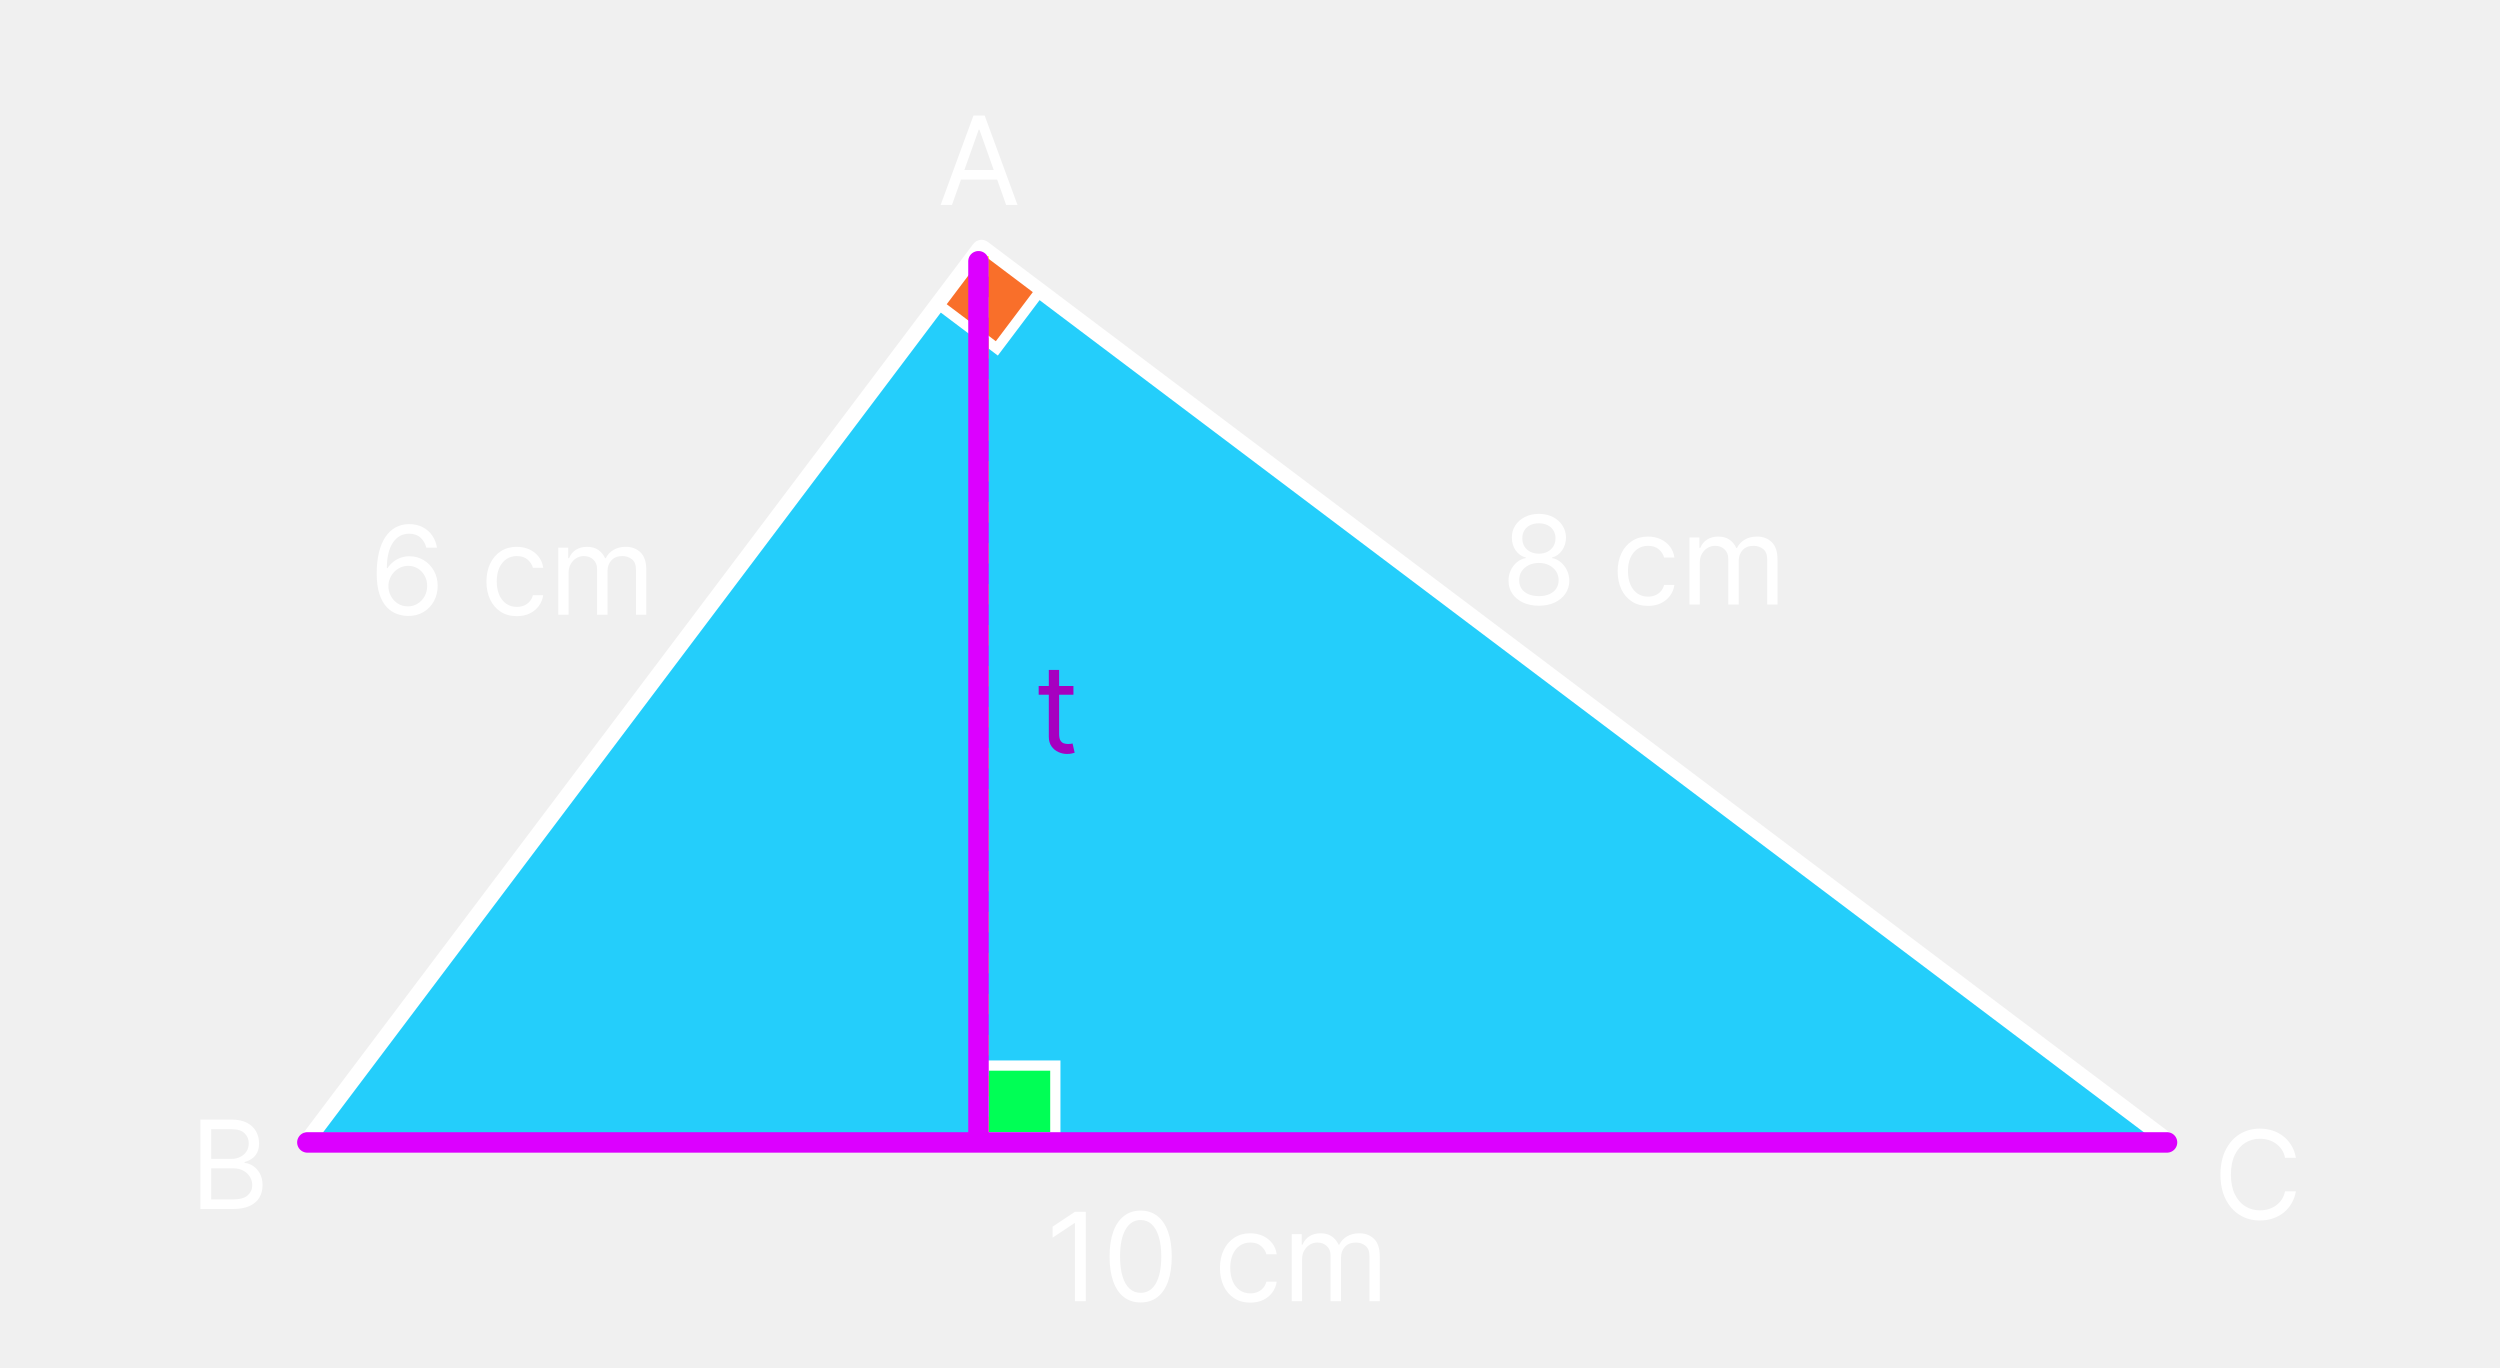
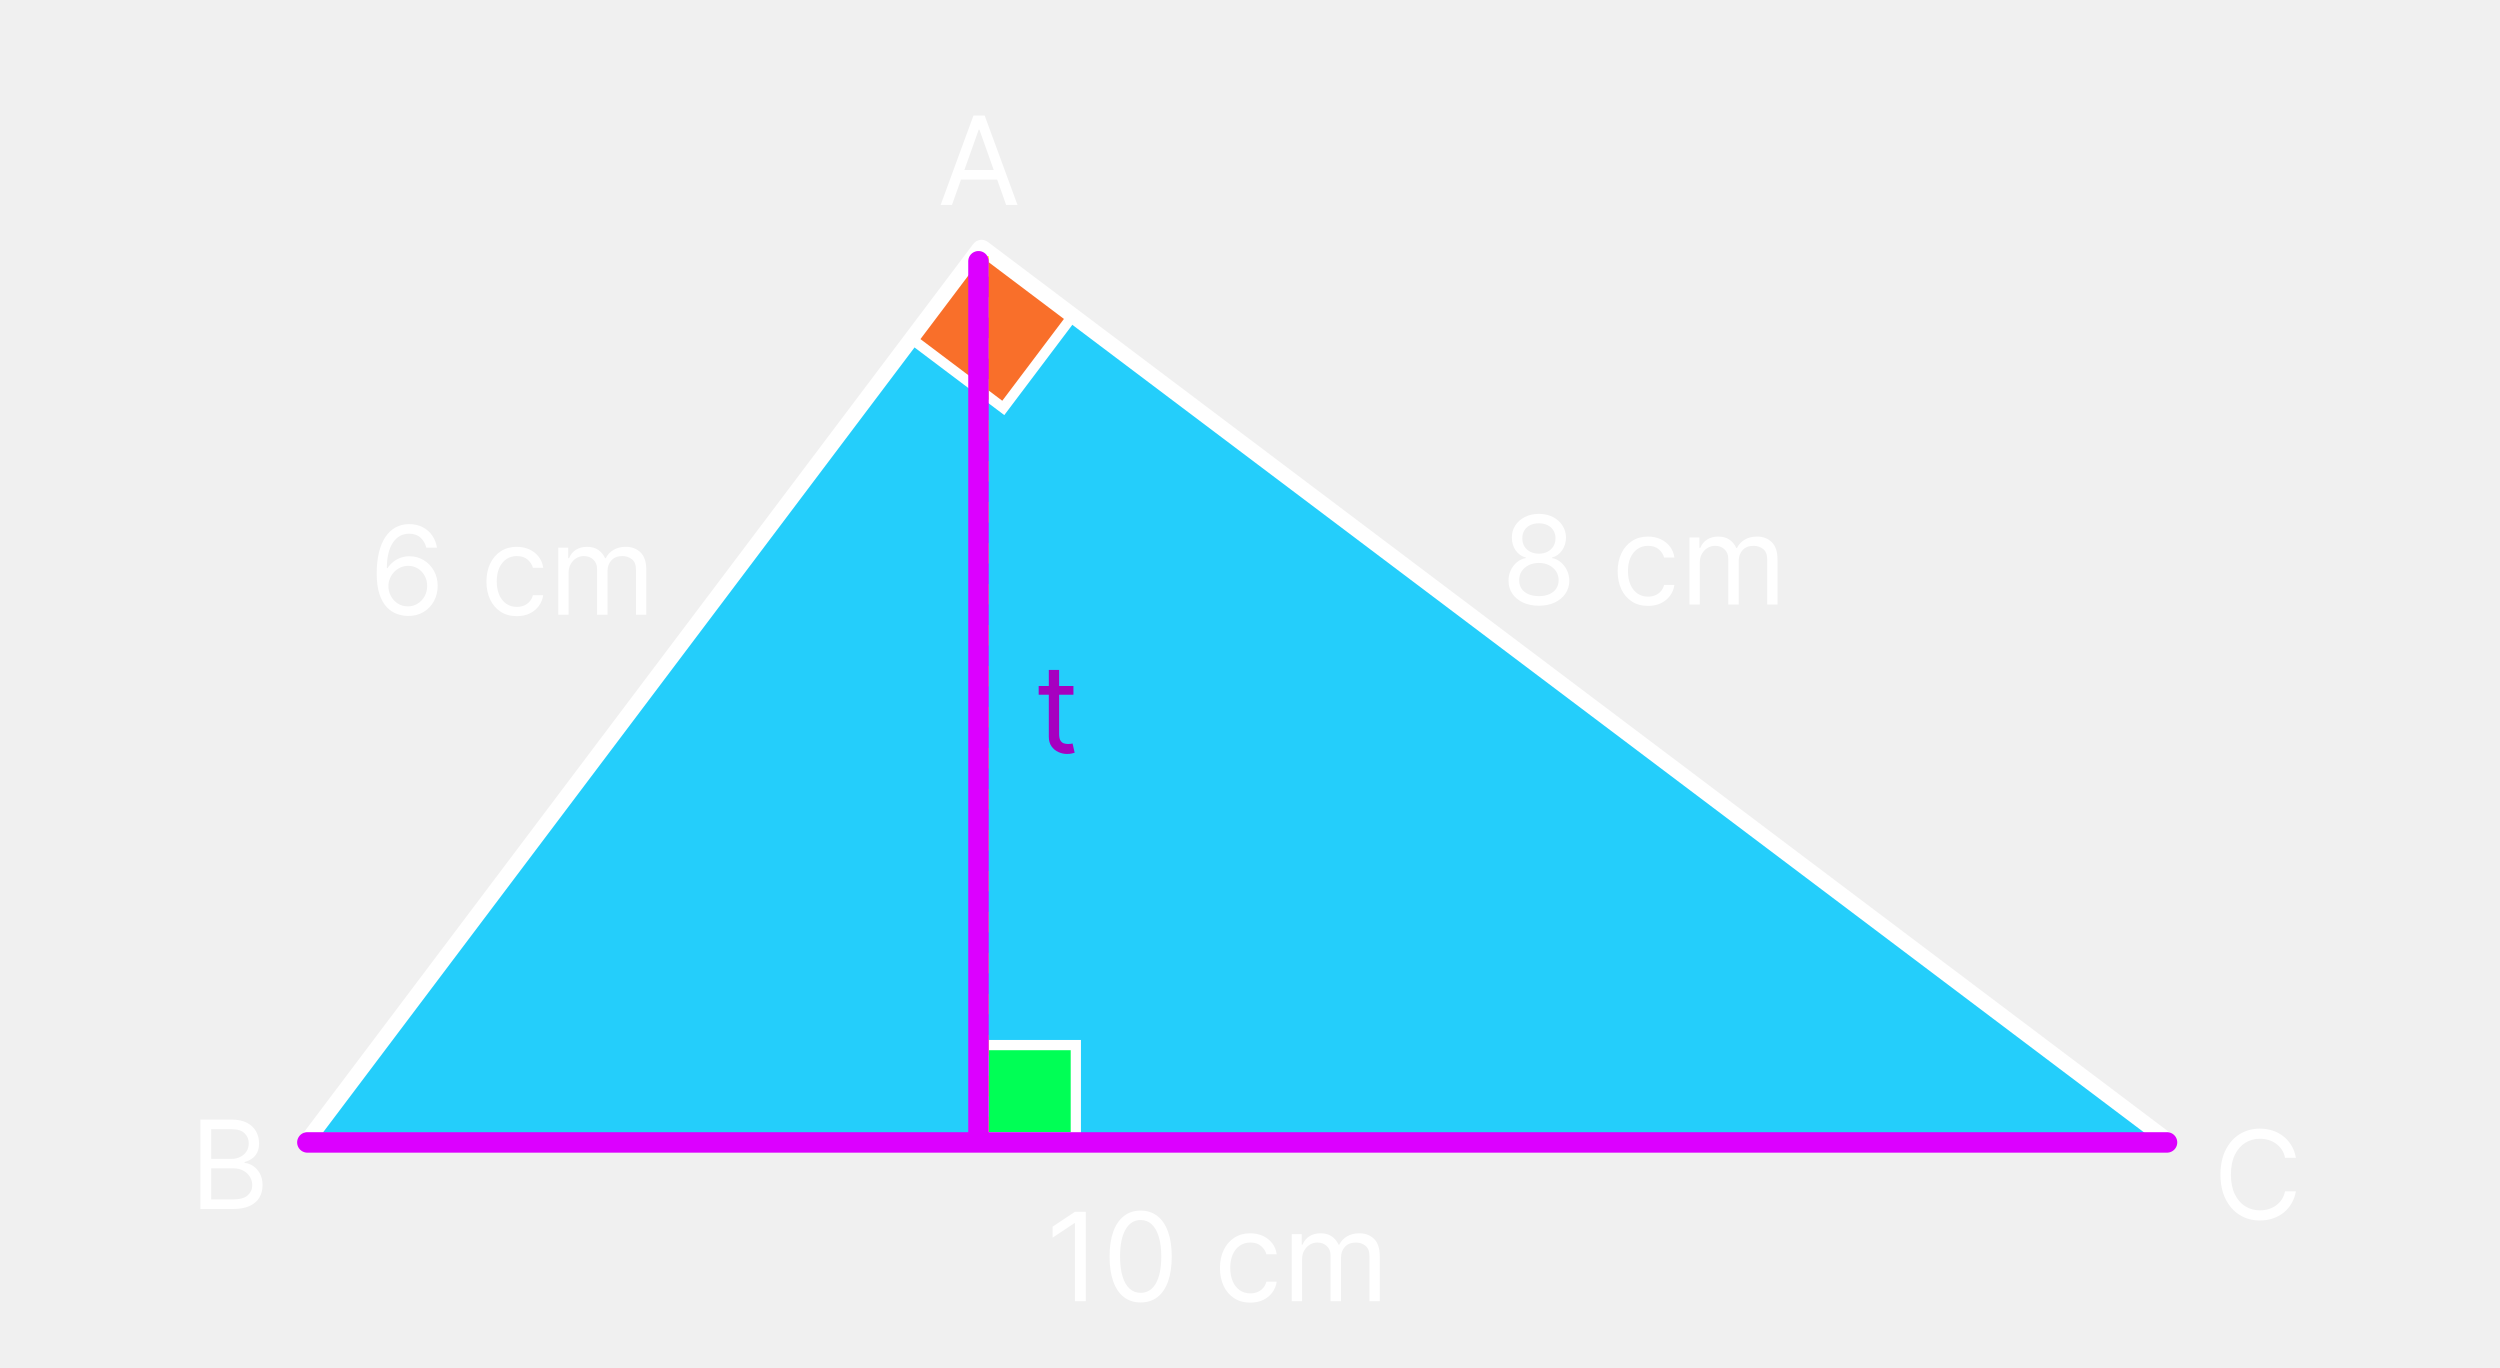
<svg xmlns="http://www.w3.org/2000/svg" width="488" height="267" viewBox="0 0 488 267" fill="none">
  <g clip-path="url(#clip0_77_57)">
    <path d="M61.005 222.603C60.593 222.601 60.359 222.131 60.607 221.802L191.199 48.5C191.365 48.279 191.679 48.235 191.899 48.401L422.71 222.33C423.093 222.619 422.888 223.229 422.408 223.228L61.005 222.603Z" fill="#24CEFB" stroke="white" stroke-width="3" />
-     <rect x="192" y="208" width="14" height="14" fill="#00FF55" stroke="white" stroke-width="2" />
-     <rect x="183.4" y="59.581" width="14" height="14" transform="rotate(-53 183.4 59.5813)" fill="#F96F2A" stroke="white" stroke-width="2" />
+     <rect x="192" y="204" width="18" height="18" fill="#00FF55" stroke="white" stroke-width="2" />
+     <rect x="178.271" y="66.388" width="22" height="22" transform="rotate(-53 178.271 66.3881)" fill="#F96F2A" stroke="white" stroke-width="2" />
    <path d="M185.83 40H183.614L190.023 22.546H192.205L198.614 40H196.398L191.182 25.307H191.045L185.83 40ZM186.648 33.182H195.58V35.057H186.648V33.182Z" fill="white" />
    <path d="M39.114 236V218.545H45.216C46.432 218.545 47.435 218.756 48.224 219.176C49.014 219.591 49.602 220.151 49.989 220.855C50.375 221.554 50.568 222.33 50.568 223.182C50.568 223.932 50.435 224.551 50.168 225.04C49.906 225.528 49.56 225.915 49.128 226.199C48.702 226.483 48.239 226.693 47.739 226.83V227C48.273 227.034 48.81 227.222 49.349 227.562C49.889 227.903 50.341 228.392 50.705 229.028C51.068 229.665 51.25 230.443 51.25 231.364C51.25 232.239 51.051 233.026 50.653 233.724C50.256 234.423 49.628 234.977 48.77 235.386C47.912 235.795 46.795 236 45.42 236H39.114ZM41.227 234.125H45.42C46.801 234.125 47.781 233.858 48.361 233.324C48.946 232.784 49.239 232.131 49.239 231.364C49.239 230.773 49.088 230.227 48.787 229.727C48.486 229.222 48.057 228.818 47.5 228.517C46.943 228.21 46.284 228.057 45.523 228.057H41.227V234.125ZM41.227 226.216H45.148C45.784 226.216 46.358 226.091 46.869 225.841C47.386 225.591 47.795 225.239 48.097 224.784C48.403 224.33 48.557 223.795 48.557 223.182C48.557 222.415 48.29 221.764 47.756 221.23C47.222 220.69 46.375 220.42 45.216 220.42H41.227V226.216Z" fill="white" />
    <path d="M448.159 226H446.045C445.92 225.392 445.702 224.858 445.389 224.398C445.082 223.938 444.707 223.551 444.264 223.239C443.827 222.92 443.341 222.682 442.807 222.523C442.273 222.364 441.716 222.284 441.136 222.284C440.08 222.284 439.122 222.551 438.264 223.085C437.412 223.619 436.733 224.406 436.227 225.446C435.727 226.486 435.477 227.761 435.477 229.273C435.477 230.784 435.727 232.06 436.227 233.099C436.733 234.139 437.412 234.926 438.264 235.46C439.122 235.994 440.08 236.261 441.136 236.261C441.716 236.261 442.273 236.182 442.807 236.023C443.341 235.864 443.827 235.628 444.264 235.315C444.707 234.997 445.082 234.608 445.389 234.148C445.702 233.682 445.92 233.148 446.045 232.545H448.159C448 233.437 447.71 234.236 447.29 234.94C446.869 235.645 446.347 236.244 445.722 236.739C445.097 237.227 444.395 237.599 443.616 237.855C442.844 238.111 442.017 238.239 441.136 238.239C439.648 238.239 438.324 237.875 437.165 237.148C436.006 236.42 435.094 235.386 434.429 234.045C433.764 232.705 433.432 231.114 433.432 229.273C433.432 227.432 433.764 225.841 434.429 224.5C435.094 223.159 436.006 222.125 437.165 221.398C438.324 220.67 439.648 220.307 441.136 220.307C442.017 220.307 442.844 220.435 443.616 220.69C444.395 220.946 445.097 221.321 445.722 221.815C446.347 222.304 446.869 222.901 447.29 223.605C447.71 224.304 448 225.102 448.159 226Z" fill="white" />
    <path d="M209.534 133.909V135.614H202.75V133.909H209.534ZM204.727 130.773H206.739V143.25C206.739 143.818 206.821 144.244 206.986 144.528C207.156 144.807 207.372 144.994 207.634 145.091C207.901 145.182 208.182 145.227 208.477 145.227C208.699 145.227 208.881 145.216 209.023 145.193C209.165 145.165 209.278 145.142 209.364 145.125L209.773 146.932C209.636 146.983 209.446 147.034 209.202 147.085C208.957 147.142 208.648 147.17 208.273 147.17C207.705 147.17 207.148 147.048 206.602 146.804C206.063 146.56 205.614 146.188 205.256 145.688C204.903 145.188 204.727 144.557 204.727 143.795V130.773Z" fill="#A600C0" />
    <path d="M79.602 120.239C78.886 120.227 78.171 120.091 77.454 119.83C76.739 119.568 76.085 119.128 75.494 118.509C74.903 117.884 74.429 117.04 74.071 115.977C73.713 114.909 73.534 113.568 73.534 111.955C73.534 110.409 73.679 109.04 73.969 107.847C74.258 106.648 74.679 105.639 75.23 104.821C75.781 103.997 76.446 103.372 77.224 102.946C78.008 102.52 78.892 102.307 79.875 102.307C80.852 102.307 81.722 102.503 82.483 102.895C83.25 103.281 83.875 103.821 84.358 104.514C84.841 105.207 85.153 106.006 85.296 106.909H83.216C83.023 106.125 82.648 105.474 82.091 104.957C81.534 104.44 80.796 104.182 79.875 104.182C78.523 104.182 77.457 104.77 76.679 105.946C75.906 107.122 75.517 108.773 75.511 110.898H75.648C75.966 110.415 76.344 110.003 76.781 109.662C77.224 109.315 77.713 109.048 78.247 108.861C78.781 108.673 79.347 108.58 79.943 108.58C80.943 108.58 81.858 108.83 82.688 109.33C83.517 109.824 84.182 110.509 84.682 111.384C85.182 112.253 85.432 113.25 85.432 114.375C85.432 115.455 85.19 116.443 84.707 117.341C84.224 118.233 83.546 118.943 82.671 119.472C81.801 119.994 80.778 120.25 79.602 120.239ZM79.602 118.364C80.318 118.364 80.96 118.185 81.528 117.827C82.102 117.469 82.554 116.989 82.883 116.386C83.219 115.784 83.386 115.114 83.386 114.375C83.386 113.653 83.224 112.997 82.901 112.406C82.582 111.81 82.142 111.335 81.579 110.983C81.023 110.631 80.386 110.455 79.671 110.455C79.131 110.455 78.628 110.562 78.162 110.778C77.696 110.989 77.287 111.278 76.935 111.648C76.588 112.017 76.315 112.44 76.117 112.918C75.918 113.389 75.818 113.886 75.818 114.409C75.818 115.102 75.98 115.75 76.304 116.352C76.633 116.955 77.082 117.44 77.651 117.81C78.224 118.179 78.875 118.364 79.602 118.364ZM100.886 120.273C99.658 120.273 98.602 119.983 97.715 119.403C96.829 118.824 96.147 118.026 95.67 117.009C95.192 115.991 94.954 114.83 94.954 113.523C94.954 112.193 95.198 111.02 95.687 110.003C96.181 108.98 96.869 108.182 97.749 107.608C98.636 107.028 99.67 106.739 100.852 106.739C101.772 106.739 102.602 106.909 103.34 107.25C104.079 107.591 104.684 108.068 105.156 108.682C105.627 109.295 105.92 110.011 106.033 110.83H104.022C103.869 110.233 103.528 109.705 102.999 109.244C102.477 108.778 101.772 108.545 100.886 108.545C100.102 108.545 99.414 108.75 98.823 109.159C98.238 109.562 97.781 110.134 97.451 110.872C97.127 111.605 96.965 112.466 96.965 113.455C96.965 114.466 97.124 115.347 97.442 116.097C97.766 116.847 98.221 117.429 98.806 117.844C99.397 118.259 100.09 118.466 100.886 118.466C101.408 118.466 101.883 118.375 102.309 118.193C102.735 118.011 103.096 117.75 103.391 117.409C103.687 117.068 103.897 116.659 104.022 116.182H106.033C105.92 116.955 105.638 117.651 105.19 118.27C104.746 118.884 104.158 119.372 103.425 119.736C102.698 120.094 101.852 120.273 100.886 120.273ZM108.974 120V106.909H110.917V108.955H111.087C111.36 108.256 111.8 107.713 112.408 107.327C113.016 106.935 113.746 106.739 114.599 106.739C115.462 106.739 116.181 106.935 116.755 107.327C117.335 107.713 117.786 108.256 118.11 108.955H118.246C118.582 108.278 119.085 107.741 119.755 107.344C120.425 106.94 121.229 106.739 122.167 106.739C123.337 106.739 124.295 107.105 125.039 107.838C125.783 108.565 126.156 109.699 126.156 111.239V120H124.144V111.239C124.144 110.273 123.88 109.582 123.352 109.168C122.823 108.753 122.201 108.545 121.485 108.545C120.565 108.545 119.852 108.824 119.346 109.381C118.84 109.932 118.587 110.631 118.587 111.477V120H116.542V111.034C116.542 110.29 116.3 109.69 115.817 109.236C115.335 108.776 114.712 108.545 113.951 108.545C113.428 108.545 112.94 108.685 112.485 108.963C112.036 109.241 111.673 109.628 111.394 110.122C111.121 110.611 110.985 111.176 110.985 111.818V120H108.974Z" fill="white" />
    <path d="M300.398 118.239C299.227 118.239 298.193 118.031 297.295 117.616C296.403 117.196 295.707 116.619 295.207 115.886C294.707 115.148 294.46 114.307 294.466 113.364C294.46 112.625 294.605 111.943 294.901 111.318C295.196 110.687 295.599 110.162 296.111 109.741C296.628 109.315 297.205 109.045 297.841 108.932V108.83C297.006 108.614 296.341 108.145 295.847 107.423C295.352 106.696 295.108 105.869 295.114 104.943C295.108 104.057 295.332 103.264 295.787 102.565C296.241 101.866 296.866 101.315 297.662 100.912C298.463 100.509 299.375 100.307 300.398 100.307C301.409 100.307 302.313 100.509 303.108 100.912C303.903 101.315 304.528 101.866 304.983 102.565C305.443 103.264 305.676 104.057 305.682 104.943C305.676 105.869 305.423 106.696 304.923 107.423C304.429 108.145 303.773 108.614 302.955 108.83V108.932C303.585 109.045 304.153 109.315 304.659 109.741C305.165 110.162 305.568 110.687 305.869 111.318C306.17 111.943 306.324 112.625 306.33 113.364C306.324 114.307 306.068 115.148 305.562 115.886C305.062 116.619 304.366 117.196 303.474 117.616C302.588 118.031 301.563 118.239 300.398 118.239ZM300.398 116.364C301.188 116.364 301.869 116.236 302.443 115.98C303.017 115.724 303.46 115.364 303.773 114.898C304.085 114.432 304.244 113.886 304.25 113.261C304.244 112.602 304.074 112.02 303.739 111.514C303.403 111.009 302.946 110.611 302.366 110.321C301.793 110.031 301.136 109.886 300.398 109.886C299.653 109.886 298.989 110.031 298.403 110.321C297.824 110.611 297.366 111.009 297.031 111.514C296.702 112.02 296.54 112.602 296.545 113.261C296.54 113.886 296.69 114.432 296.997 114.898C297.31 115.364 297.756 115.724 298.335 115.98C298.915 116.236 299.602 116.364 300.398 116.364ZM300.398 108.08C301.023 108.08 301.577 107.955 302.06 107.705C302.548 107.455 302.932 107.105 303.21 106.656C303.489 106.207 303.631 105.682 303.636 105.08C303.631 104.489 303.491 103.974 303.219 103.537C302.946 103.094 302.568 102.753 302.085 102.514C301.602 102.27 301.04 102.148 300.398 102.148C299.744 102.148 299.173 102.27 298.685 102.514C298.196 102.753 297.818 103.094 297.551 103.537C297.284 103.974 297.153 104.489 297.159 105.08C297.153 105.682 297.287 106.207 297.56 106.656C297.838 107.105 298.222 107.455 298.71 107.705C299.199 107.955 299.761 108.08 300.398 108.08ZM321.698 118.273C320.471 118.273 319.414 117.983 318.528 117.403C317.641 116.824 316.96 116.026 316.482 115.009C316.005 113.991 315.766 112.83 315.766 111.523C315.766 110.193 316.011 109.02 316.499 108.003C316.994 106.98 317.681 106.182 318.562 105.608C319.448 105.028 320.482 104.739 321.664 104.739C322.585 104.739 323.414 104.909 324.153 105.25C324.891 105.591 325.496 106.068 325.968 106.682C326.44 107.295 326.732 108.011 326.846 108.83H324.835C324.681 108.233 324.34 107.705 323.812 107.244C323.289 106.778 322.585 106.545 321.698 106.545C320.914 106.545 320.227 106.75 319.636 107.159C319.05 107.562 318.593 108.134 318.263 108.872C317.94 109.605 317.778 110.466 317.778 111.455C317.778 112.466 317.937 113.347 318.255 114.097C318.579 114.847 319.033 115.429 319.619 115.844C320.21 116.259 320.903 116.466 321.698 116.466C322.221 116.466 322.695 116.375 323.121 116.193C323.548 116.011 323.908 115.75 324.204 115.409C324.499 115.068 324.71 114.659 324.835 114.182H326.846C326.732 114.955 326.451 115.651 326.002 116.27C325.559 116.884 324.971 117.372 324.238 117.736C323.511 118.094 322.664 118.273 321.698 118.273ZM329.786 118V104.909H331.729V106.955H331.9C332.173 106.256 332.613 105.713 333.221 105.327C333.829 104.935 334.559 104.739 335.411 104.739C336.275 104.739 336.994 104.935 337.567 105.327C338.147 105.713 338.599 106.256 338.923 106.955H339.059C339.394 106.278 339.897 105.741 340.567 105.344C341.238 104.94 342.042 104.739 342.979 104.739C344.15 104.739 345.107 105.105 345.852 105.838C346.596 106.565 346.968 107.699 346.968 109.239V118H344.957V109.239C344.957 108.273 344.692 107.582 344.164 107.168C343.636 106.753 343.013 106.545 342.298 106.545C341.377 106.545 340.664 106.824 340.158 107.381C339.653 107.932 339.4 108.631 339.4 109.477V118H337.354V109.034C337.354 108.29 337.113 107.69 336.63 107.236C336.147 106.776 335.525 106.545 334.763 106.545C334.241 106.545 333.752 106.685 333.298 106.963C332.849 107.241 332.485 107.628 332.207 108.122C331.934 108.611 331.798 109.176 331.798 109.818V118H329.786Z" fill="white" />
    <path d="M211.943 236.545V254H209.83V238.761H209.727L205.466 241.591V239.443L209.83 236.545H211.943ZM222.656 254.239C221.372 254.239 220.278 253.889 219.375 253.19C218.472 252.486 217.781 251.466 217.304 250.131C216.827 248.79 216.588 247.17 216.588 245.273C216.588 243.386 216.827 241.776 217.304 240.44C217.787 239.099 218.48 238.077 219.384 237.372C220.293 236.662 221.384 236.307 222.656 236.307C223.929 236.307 225.017 236.662 225.92 237.372C226.83 238.077 227.523 239.099 228 240.44C228.483 241.776 228.724 243.386 228.724 245.273C228.724 247.17 228.486 248.79 228.009 250.131C227.531 251.466 226.841 252.486 225.938 253.19C225.034 253.889 223.94 254.239 222.656 254.239ZM222.656 252.364C223.929 252.364 224.918 251.75 225.622 250.523C226.327 249.295 226.679 247.545 226.679 245.273C226.679 243.761 226.517 242.474 226.193 241.412C225.875 240.349 225.415 239.54 224.812 238.983C224.216 238.426 223.497 238.148 222.656 238.148C221.395 238.148 220.409 238.77 219.699 240.014C218.989 241.253 218.634 243.006 218.634 245.273C218.634 246.784 218.793 248.068 219.111 249.125C219.429 250.182 219.886 250.986 220.483 251.537C221.085 252.088 221.81 252.364 222.656 252.364ZM244.065 254.273C242.838 254.273 241.781 253.983 240.895 253.403C240.009 252.824 239.327 252.026 238.849 251.009C238.372 249.991 238.134 248.83 238.134 247.523C238.134 246.193 238.378 245.02 238.866 244.003C239.361 242.98 240.048 242.182 240.929 241.608C241.815 241.028 242.849 240.739 244.031 240.739C244.952 240.739 245.781 240.909 246.52 241.25C247.259 241.591 247.864 242.068 248.335 242.682C248.807 243.295 249.099 244.011 249.213 244.83H247.202C247.048 244.233 246.707 243.705 246.179 243.244C245.656 242.778 244.952 242.545 244.065 242.545C243.281 242.545 242.594 242.75 242.003 243.159C241.418 243.562 240.96 244.134 240.631 244.872C240.307 245.605 240.145 246.466 240.145 247.455C240.145 248.466 240.304 249.347 240.622 250.097C240.946 250.847 241.401 251.429 241.986 251.844C242.577 252.259 243.27 252.466 244.065 252.466C244.588 252.466 245.062 252.375 245.489 252.193C245.915 252.011 246.276 251.75 246.571 251.409C246.866 251.068 247.077 250.659 247.202 250.182H249.213C249.099 250.955 248.818 251.651 248.369 252.27C247.926 252.884 247.338 253.372 246.605 253.736C245.878 254.094 245.031 254.273 244.065 254.273ZM252.153 254V240.909H254.097V242.955H254.267C254.54 242.256 254.98 241.713 255.588 241.327C256.196 240.935 256.926 240.739 257.778 240.739C258.642 240.739 259.361 240.935 259.935 241.327C260.514 241.713 260.966 242.256 261.29 242.955H261.426C261.761 242.278 262.264 241.741 262.935 241.344C263.605 240.94 264.409 240.739 265.347 240.739C266.517 240.739 267.474 241.105 268.219 241.838C268.963 242.565 269.335 243.699 269.335 245.239V254H267.324V245.239C267.324 244.273 267.06 243.582 266.531 243.168C266.003 242.753 265.381 242.545 264.665 242.545C263.744 242.545 263.031 242.824 262.526 243.381C262.02 243.932 261.767 244.631 261.767 245.477V254H259.722V245.034C259.722 244.29 259.48 243.69 258.997 243.236C258.514 242.776 257.892 242.545 257.131 242.545C256.608 242.545 256.119 242.685 255.665 242.963C255.216 243.241 254.852 243.628 254.574 244.122C254.301 244.611 254.165 245.176 254.165 245.818V254H252.153Z" fill="white" />
    <line x1="191.75" y1="222" x2="191.75" y2="49" stroke="#FFF200" stroke-width="2.5" stroke-dasharray="4 4" />
    <line x1="60" y1="223" x2="423" y2="223" stroke="#DC00FF" stroke-width="4" stroke-linecap="round" />
    <line x1="191" y1="222" x2="191" y2="51" stroke="#DC00FF" stroke-width="4" stroke-linecap="round" />
  </g>
  <defs>
    <clipPath id="clip0_77_57">
      <rect width="488" height="267" fill="white" />
    </clipPath>
  </defs>
</svg>
